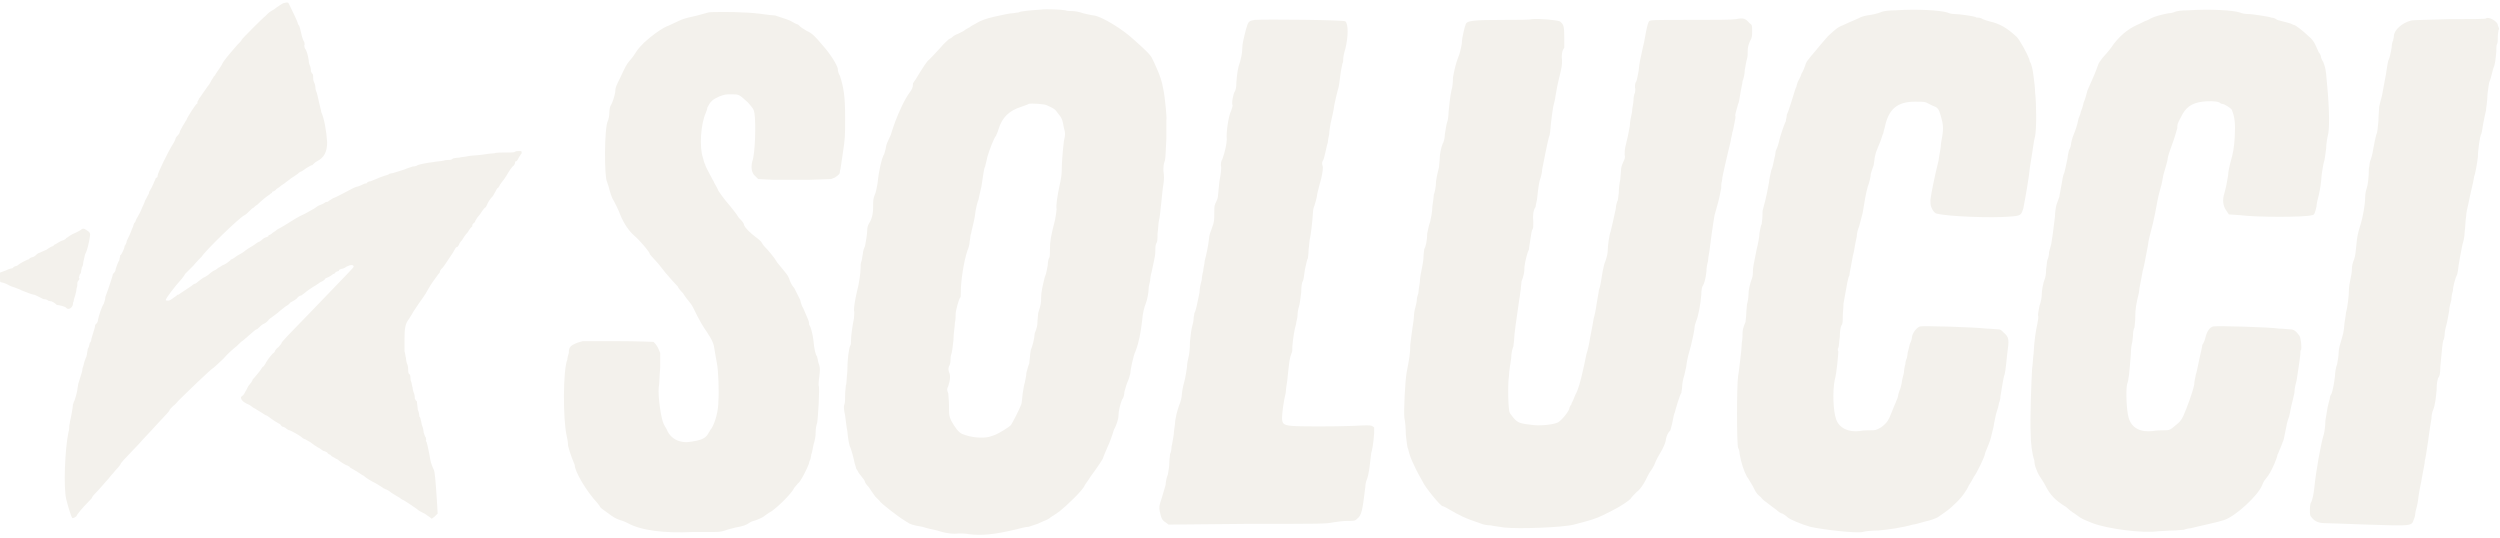
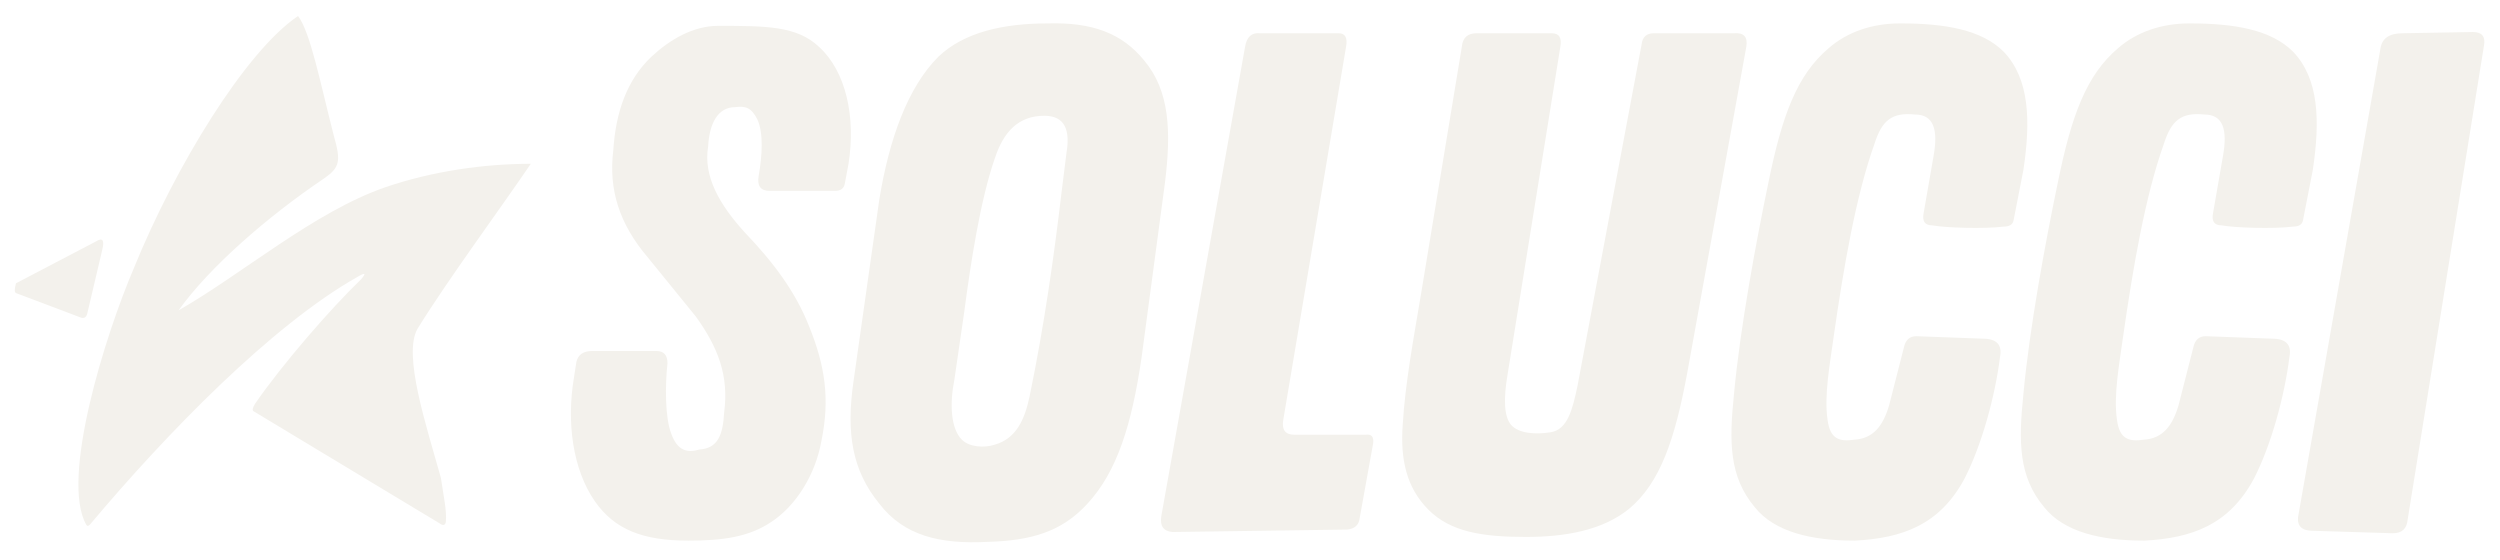
- <svg xmlns="http://www.w3.org/2000/svg" viewBox="0 0 3393 729" role="img" aria-label="Solucci" fill="#F3F1EC">
-   <g transform="translate(0,729) scale(1,-1)">
-     <path d="M386 725 c-2 0 -4 -2 -6 -3 -1 -1 -5 -3 -7 -5 -3 -2 -7 -4 -9 -6 -2 -2 -4 -4 -4 -4 -1 0 -32 -31 -32 -32 0 -1 -3 -4 -6 -7 -13 -15 -19 -22 -21 -27 -1 -2 -4 -6 -6 -9 -1 -2 -3 -4 -3 -5 0 0 -1 -1 -2 -2 0 -1 -2 -3 -3 -5 -1 -2 -3 -6 -5 -8 -2 -3 -5 -7 -7 -10 -2 -3 -4 -6 -5 -7 0 -1 -1 -2 -2 -4 0 -2 0 -3 -1 -3 -1 0 -13 -18 -14 -22 -1 -1 -3 -5 -5 -8 -2 -4 -4 -7 -4 -8 0 -1 -1 -3 -3 -5 -2 -2 -3 -4 -3 -5 0 0 -1 -3 -3 -6 -7 -11 -21 -40 -21 -43 0 -1 0 -2 -1 -3 -1 0 -2 -1 -2 -2 -1 -2 -1 -3 -2 -4 0 -1 -1 -3 -2 -5 -1 -3 -3 -5 -3 -6 -1 -1 -2 -3 -2 -5 -1 -1 -3 -6 -5 -9 -1 -4 -4 -9 -5 -12 -1 -3 -4 -8 -5 -10 -2 -3 -3 -6 -3 -6 0 -1 -1 -2 -2 -3 0 -1 -1 -2 -1 -3 0 -1 -1 -3 -2 -5 -2 -6 -4 -10 -7 -16 0 -3 -2 -5 -2 -6 -1 0 -1 -1 -1 -2 0 -2 -4 -10 -5 -11 -1 0 -1 -1 -1 -2 0 -1 -1 -3 -1 -5 -2 -3 -4 -9 -5 -12 0 -2 -1 -4 -2 -5 -1 -1 -2 -2 -2 -3 0 -1 -3 -10 -6 -19 -1 -3 -3 -8 -4 -11 0 -4 -2 -8 -2 -9 -3 -4 -7 -17 -8 -22 0 -2 -1 -4 -2 -5 -1 -1 -2 -2 -2 -3 0 -2 -1 -5 -2 -8 -1 -3 -2 -7 -3 -10 0 -2 -1 -5 -2 -5 0 -1 -1 -3 -1 -4 0 -1 -1 -3 -2 -5 0 -2 -1 -5 -1 -7 0 -1 -1 -4 -2 -6 -1 -3 -2 -5 -2 -6 0 -1 -1 -4 -2 -7 0 -3 -2 -9 -3 -12 -1 -4 -3 -9 -3 -10 0 -2 -1 -5 -1 -7 -1 -6 -3 -12 -4 -15 -1 -1 -1 -3 -2 -5 0 -3 -3 -20 -4 -23 0 -2 -1 -5 -1 -6 0 -2 0 -6 -1 -8 -5 -24 -7 -76 -3 -92 3 -12 7 -24 8 -25 1 -1 6 2 6 3 0 1 7 10 16 19 3 3 5 5 5 6 0 0 1 2 3 4 8 8 15 17 19 21 2 3 7 8 10 12 4 4 7 8 7 9 0 0 3 4 7 8 4 4 12 13 18 19 5 6 16 17 23 25 13 14 18 19 18 20 0 1 2 3 5 6 3 2 6 6 7 7 8 8 45 44 48 45 1 1 7 6 13 12 6 7 14 14 18 17 3 3 7 7 9 8 14 12 17 15 18 15 1 0 2 1 4 3 1 1 4 4 7 5 2 1 4 3 5 4 0 1 4 4 7 6 3 2 8 6 10 8 3 2 6 5 8 6 2 1 4 3 4 3 0 1 2 2 4 3 2 1 5 3 6 4 1 2 4 4 6 4 1 1 3 2 4 3 2 2 12 9 16 11 1 1 3 2 3 2 0 0 2 2 5 3 2 1 4 3 4 3 0 1 2 2 5 3 2 1 5 3 6 4 2 0 3 2 4 3 1 0 2 1 3 1 0 0 1 0 1 1 0 1 1 1 3 2 1 0 5 1 7 3 6 3 10 3 10 0 -1 -2 -4 -5 -56 -59 -34 -35 -42 -43 -42 -45 0 0 -2 -3 -4 -5 -3 -2 -5 -5 -5 -6 0 0 -1 -2 -3 -3 -2 -2 -6 -7 -9 -12 0 -1 -2 -3 -3 -5 -2 -1 -3 -3 -3 -3 0 -1 -10 -13 -11 -14 -1 0 -1 -1 -1 -1 0 -1 -1 -2 -2 -4 -1 -1 -3 -4 -4 -5 -1 -2 -2 -4 -3 -6 -1 -1 -2 -4 -3 -5 -1 -1 -1 -2 -2 -2 0 0 -1 -1 -2 -2 0 -3 2 -6 8 -9 3 -1 6 -3 7 -4 1 -1 3 -2 5 -3 1 -1 5 -3 8 -5 3 -2 6 -4 7 -4 0 0 2 -1 3 -2 3 -2 5 -4 12 -8 2 -1 4 -2 4 -3 0 0 1 -1 2 -2 1 0 4 -1 6 -3 1 -1 3 -2 4 -2 1 0 12 -6 16 -9 2 -2 4 -3 5 -3 0 0 3 -2 7 -4 4 -3 8 -6 10 -7 2 -1 4 -2 5 -3 1 -1 3 -2 3 -2 1 0 3 -1 5 -2 1 -2 3 -3 4 -3 0 0 1 -1 2 -2 1 -1 4 -2 5 -3 2 -1 4 -2 4 -2 0 -1 11 -8 13 -8 0 0 1 -1 2 -1 0 -1 3 -3 7 -5 4 -2 9 -6 13 -8 3 -3 10 -7 16 -10 5 -3 10 -6 11 -7 1 0 2 -1 2 -1 1 0 3 -1 6 -3 2 -2 6 -4 9 -6 2 -1 5 -3 5 -3 0 0 2 -2 5 -3 5 -3 11 -7 18 -12 2 -2 6 -4 8 -5 3 -1 6 -4 8 -5 l4 -3 4 3 c2 2 4 4 4 4 0 0 0 1 -1 17 -2 31 -3 39 -4 42 -2 4 -4 9 -5 14 -1 7 -4 21 -5 24 -1 1 -1 2 -1 3 1 0 0 1 0 3 -1 1 -2 4 -3 7 0 2 -1 7 -2 9 -1 2 -1 6 -2 8 0 2 -1 3 -1 4 -1 0 -1 1 -1 3 0 1 -1 5 -2 7 0 3 -1 7 -1 9 0 1 0 3 -1 3 -1 0 -1 2 -2 3 0 1 0 4 -1 7 -1 2 -2 6 -2 8 -1 2 -1 6 -2 8 -1 2 -1 5 -1 7 0 1 -1 3 -1 3 -1 0 -2 2 -2 5 0 2 0 5 -1 8 -1 2 -2 6 -2 9 -1 3 -1 7 -2 9 0 2 0 9 0 17 0 14 1 21 6 27 1 2 4 6 6 10 4 6 12 18 13 19 1 1 6 9 8 13 2 4 10 15 13 19 1 1 2 2 2 3 0 1 1 3 2 4 2 1 7 9 15 21 1 1 2 4 3 5 1 2 2 4 4 4 1 1 2 3 2 3 0 1 2 4 4 6 1 2 5 8 8 11 2 4 5 7 5 7 1 0 1 1 1 2 0 1 1 3 2 3 1 1 2 2 2 3 0 0 1 2 3 5 2 2 5 6 6 8 2 3 4 5 4 5 1 0 2 2 3 4 1 3 4 8 8 12 3 5 5 9 5 9 0 0 1 2 2 2 1 1 2 3 2 3 0 1 2 3 4 6 2 2 4 6 5 7 4 7 8 13 10 14 1 1 2 3 2 4 0 1 0 2 1 2 1 0 2 1 3 3 1 2 2 4 3 5 0 0 1 2 2 3 0 3 0 3 -3 3 -3 0 -5 0 -6 -1 -1 -1 -5 -1 -13 -1 -6 0 -13 0 -15 -1 -3 0 -10 -1 -17 -2 -7 -1 -15 -1 -19 -2 -4 -1 -9 -1 -12 -2 -4 0 -7 -1 -8 -1 -1 -1 -3 -2 -4 -2 -2 0 -6 0 -9 -1 -4 -1 -10 -1 -14 -2 -9 -1 -18 -3 -21 -4 -1 -1 -4 -2 -7 -2 -2 -1 -7 -2 -11 -4 -7 -2 -12 -4 -16 -5 -2 0 -4 -1 -5 -1 0 -1 -2 -1 -4 -2 -1 0 -6 -2 -9 -3 -4 -2 -10 -4 -12 -5 -3 0 -5 -2 -5 -2 0 -1 -1 -1 -2 -1 -1 0 -3 -1 -5 -2 -2 -1 -5 -2 -5 -2 -1 0 -4 -1 -6 -2 -8 -4 -24 -13 -28 -14 -2 -1 -4 -3 -5 -3 -1 -1 -2 -2 -3 -2 -1 0 -2 0 -3 -1 0 0 -3 -2 -6 -3 -3 -1 -6 -3 -7 -4 -1 -1 -7 -4 -14 -8 -11 -5 -15 -8 -28 -16 -3 -2 -7 -4 -9 -5 -1 -1 -4 -3 -7 -5 -2 -2 -4 -3 -5 -3 0 0 -1 -1 -1 -2 -1 0 -2 -1 -3 -1 0 0 -3 -1 -5 -3 -2 -2 -4 -3 -4 -3 -1 0 -4 -2 -8 -5 -5 -3 -10 -6 -11 -7 -2 -2 -7 -5 -11 -7 -4 -3 -7 -5 -8 -5 0 0 -1 0 -1 -1 -6 -5 -8 -6 -11 -7 -2 -1 -4 -3 -5 -3 -1 -1 -3 -2 -4 -3 -2 -1 -4 -2 -4 -2 -1 -1 -3 -2 -4 -3 -2 -2 -5 -4 -7 -5 -3 -1 -6 -4 -9 -6 -2 -2 -4 -3 -4 -3 -1 0 -3 -1 -5 -3 -15 -10 -18 -12 -18 -12 -1 0 -2 0 -2 -1 -7 -5 -8 -6 -11 -7 -3 0 -4 0 -4 1 0 2 12 18 22 29 2 3 4 5 4 6 0 0 5 5 11 11 5 6 11 12 12 13 4 7 51 53 58 56 2 1 5 4 7 6 2 2 4 4 5 4 1 1 3 3 5 4 6 6 15 13 17 14 1 1 2 2 3 2 0 1 1 2 1 2 1 0 3 1 4 2 1 2 4 3 5 4 1 1 5 4 7 5 2 2 7 5 9 7 2 1 6 4 9 6 2 2 4 3 4 3 1 0 4 2 8 5 3 2 7 4 8 4 0 0 1 1 1 1 1 1 3 3 5 4 10 5 14 13 14 26 -1 16 -4 32 -8 41 0 2 -2 8 -3 13 -1 4 -2 10 -3 13 -1 2 -2 5 -2 8 0 2 -1 5 -2 7 -1 2 -1 5 -1 7 0 1 0 3 -1 4 -1 0 -1 2 -2 3 0 1 0 4 -1 7 -1 2 -2 5 -2 8 -1 7 -3 14 -5 16 -1 2 -1 4 -1 5 1 0 0 2 0 4 -1 1 -3 6 -4 11 -1 4 -2 9 -3 11 -1 1 -2 3 -2 4 0 1 -6 14 -12 26 -1 2 -2 2 -6 1z" />
-     <path d="M1413 716 c-14 -1 -28 -2 -31 -4 -3 0 -6 -1 -8 -1 -3 0 -13 -2 -26 -5 -9 -2 -17 -5 -22 -8 -3 -2 -8 -4 -10 -6 -2 -1 -6 -3 -8 -5 -2 -1 -6 -3 -8 -4 -3 -1 -6 -3 -6 -3 -1 -1 -3 -3 -6 -4 -2 -2 -7 -6 -11 -11 -9 -10 -13 -14 -16 -17 -3 -2 -8 -10 -16 -23 -2 -4 -5 -7 -5 -8 -1 0 -1 -2 -1 -3 0 -3 -1 -6 -4 -10 -7 -9 -15 -27 -20 -40 -2 -6 -5 -14 -6 -18 -5 -11 -6 -12 -7 -19 -1 -4 -2 -8 -3 -9 -2 -4 -6 -18 -8 -38 -1 -5 -2 -12 -4 -16 -2 -5 -2 -8 -2 -16 0 -10 -2 -17 -6 -23 -1 -2 -2 -5 -2 -8 0 -6 -2 -17 -3 -22 -1 -2 -3 -7 -3 -11 -1 -4 -1 -8 -2 -10 -1 -2 -1 -6 -1 -9 0 -6 -2 -21 -5 -32 -3 -13 -4 -21 -4 -25 1 -3 0 -7 0 -11 -2 -10 -4 -23 -4 -30 0 -3 0 -6 -1 -7 -2 -4 -4 -19 -4 -35 -1 -9 -1 -18 -2 -19 0 -2 -1 -8 -1 -13 0 -5 0 -11 -1 -13 -1 -2 -1 -6 1 -15 1 -7 2 -17 3 -21 1 -12 3 -21 4 -22 1 -2 5 -16 6 -22 1 -3 2 -6 2 -7 1 -1 2 -3 3 -5 1 -2 4 -5 6 -8 2 -2 3 -5 3 -5 0 -1 2 -4 5 -7 2 -3 4 -6 4 -6 0 0 2 -3 5 -7 3 -3 6 -6 6 -6 0 -2 26 -22 33 -26 2 -1 4 -3 5 -3 2 -2 7 -4 20 -6 6 -2 15 -4 20 -5 12 -4 22 -5 29 -4 3 0 10 0 14 -1 17 -2 33 -1 66 7 4 1 11 3 15 3 3 1 9 3 12 4 2 1 7 3 9 4 3 1 7 3 9 5 3 2 8 5 12 8 9 7 32 29 34 35 1 2 5 7 8 12 11 15 16 23 17 25 0 1 3 8 6 15 3 6 6 15 7 18 1 3 2 7 3 8 2 4 5 12 5 17 0 5 2 15 5 22 2 2 3 7 3 10 1 3 2 8 4 13 2 4 3 8 4 12 0 4 4 24 7 30 5 13 7 25 9 41 1 12 3 19 5 24 2 5 4 15 4 21 0 2 1 6 2 10 0 3 1 9 2 12 1 4 2 10 3 14 1 5 2 9 2 14 0 5 0 7 1 10 2 3 2 6 2 14 1 6 1 14 2 18 1 3 2 14 3 23 1 9 2 21 3 26 1 6 1 12 0 18 0 6 0 9 2 14 1 5 1 12 2 30 0 13 0 24 0 25 1 1 -2 32 -4 41 -2 12 -5 20 -9 29 -2 5 -5 11 -6 13 -2 5 -8 11 -25 26 -16 15 -43 31 -54 33 -3 0 -10 2 -15 3 -5 2 -12 3 -15 3 -3 0 -7 0 -9 1 -5 1 -26 2 -33 1z m8 -130 c9 -4 11 -5 15 -11 5 -6 6 -8 8 -20 2 -6 2 -9 0 -17 -2 -16 -3 -32 -3 -40 0 -6 -1 -12 -3 -21 -3 -14 -5 -27 -4 -32 0 -2 -1 -8 -2 -14 -6 -23 -7 -30 -7 -40 0 -7 0 -10 -1 -12 -1 -1 -2 -6 -2 -10 -1 -5 -2 -12 -4 -16 -3 -12 -5 -21 -5 -28 0 -6 0 -9 -4 -21 0 -3 -1 -9 -1 -13 0 -4 -1 -7 -2 -10 -1 -2 -2 -5 -2 -7 0 -4 -3 -16 -5 -20 0 -1 -1 -5 -1 -8 0 -2 -1 -7 -1 -10 -1 -2 -3 -9 -4 -13 0 -5 -2 -11 -2 -13 -1 -2 -2 -9 -3 -15 -1 -7 -1 -13 -2 -15 -3 -8 -12 -25 -14 -28 -3 -3 -16 -11 -21 -13 -2 -1 -6 -2 -9 -3 -9 -2 -24 -1 -36 4 -5 2 -10 9 -15 18 -3 7 -3 7 -3 20 0 8 -1 14 -1 17 -2 5 -2 6 0 10 3 9 3 15 1 19 -1 4 -1 4 0 8 1 1 2 5 2 7 0 3 0 6 1 9 1 2 2 10 3 19 0 9 2 19 2 24 1 4 1 9 1 12 0 4 4 19 6 22 1 0 1 3 1 7 0 16 4 42 9 57 1 2 3 8 3 12 1 5 1 10 2 11 0 2 3 12 5 23 1 11 4 21 5 23 0 1 2 9 4 18 3 18 3 23 5 27 0 1 2 7 3 13 3 10 9 26 12 29 0 1 2 4 3 8 5 17 15 26 31 31 5 2 9 3 10 4 3 1 22 0 25 -2z" />
-     <path d="M2573 715 c-10 0 -16 -1 -19 -2 -2 -1 -8 -3 -14 -4 -7 -1 -13 -2 -18 -5 -4 -2 -12 -5 -18 -8 -10 -4 -11 -5 -23 -16 -6 -7 -14 -16 -17 -20 -4 -5 -8 -9 -9 -11 -2 -2 -4 -5 -5 -9 -1 -3 -3 -8 -5 -11 -1 -4 -4 -9 -5 -11 -1 -3 -2 -6 -2 -7 -1 -1 -2 -5 -7 -21 -2 -7 -5 -15 -6 -17 0 -3 -1 -6 -1 -6 0 -1 0 -3 -1 -4 -1 -2 -7 -18 -9 -28 -1 -4 -3 -9 -4 -11 0 -2 -1 -7 -2 -11 -1 -4 -2 -11 -4 -15 -1 -5 -3 -13 -3 -16 -1 -6 -4 -22 -8 -36 -1 -2 -1 -7 -1 -10 0 -4 -1 -9 -1 -11 -1 -1 -2 -7 -3 -12 0 -5 -2 -15 -4 -23 -4 -21 -5 -23 -5 -31 0 -4 -1 -8 -2 -10 -2 -6 -4 -13 -4 -21 0 -3 -1 -9 -2 -12 0 -3 -1 -9 -1 -13 0 -4 -1 -9 -1 -11 -3 -7 -4 -11 -4 -15 0 -3 0 -8 -1 -13 0 -4 -1 -14 -2 -22 -1 -8 -2 -18 -3 -23 -2 -13 -2 -93 0 -98 1 -1 2 -5 2 -8 2 -12 6 -24 10 -31 3 -4 6 -10 8 -13 2 -4 4 -8 5 -9 1 -2 4 -4 6 -6 1 -2 6 -6 9 -8 4 -3 9 -7 12 -9 2 -2 6 -5 8 -5 2 -1 5 -3 7 -5 3 -3 20 -10 31 -13 18 -4 62 -9 71 -7 3 1 12 2 21 2 13 1 33 4 47 8 2 0 9 2 16 4 9 2 14 4 18 6 13 9 16 11 23 18 9 8 16 18 19 25 2 3 5 8 7 12 4 5 15 28 15 31 0 1 1 3 5 13 1 2 3 8 4 13 1 5 3 11 3 13 0 2 2 9 3 15 2 6 4 13 4 15 1 2 2 6 2 9 2 12 4 25 5 28 1 2 2 7 4 28 3 22 3 24 -5 31 -3 3 -4 4 -7 4 -3 0 -10 1 -16 1 -15 2 -85 4 -90 3 -4 -1 -10 -8 -11 -14 0 -2 -1 -6 -3 -10 -1 -4 -2 -9 -3 -12 0 -3 -1 -6 -1 -7 -1 -2 -2 -5 -2 -8 -1 -3 -2 -9 -2 -12 -1 -4 -3 -11 -3 -14 -1 -4 -2 -9 -3 -10 0 -1 -2 -5 -2 -8 -1 -4 -3 -7 -3 -8 -1 -2 -3 -7 -5 -12 -5 -13 -7 -16 -15 -22 -7 -4 -8 -4 -14 -4 -4 0 -10 0 -15 -1 -15 -2 -28 4 -32 16 -4 11 -5 37 -2 53 3 10 5 37 5 39 -1 1 -1 4 0 5 1 2 1 9 2 15 0 7 1 13 2 15 2 2 2 6 2 12 0 5 1 13 1 18 5 28 6 35 8 38 0 2 1 7 2 12 1 4 2 13 4 20 1 7 3 16 4 21 0 5 2 11 3 13 1 3 3 12 5 19 3 18 4 25 7 36 2 5 4 13 4 17 1 4 3 9 4 12 0 2 1 6 1 7 0 2 1 6 2 10 1 3 4 10 6 15 2 5 3 10 4 11 0 1 1 5 2 8 5 25 17 35 41 35 8 0 12 0 15 -1 2 -1 6 -3 8 -4 8 -3 9 -4 12 -14 3 -11 4 -16 2 -28 -1 -5 -2 -11 -2 -14 0 -2 -2 -11 -3 -19 -6 -24 -10 -45 -11 -53 0 -8 0 -8 3 -14 2 -3 4 -5 6 -5 16 -4 74 -6 98 -4 16 1 16 2 19 11 3 15 8 44 9 56 5 30 5 35 7 42 2 9 2 44 0 60 0 5 -1 14 -2 21 -1 9 -3 18 -5 20 0 1 -1 3 -1 4 -3 8 -13 26 -17 30 -13 12 -23 18 -37 21 -3 1 -7 2 -9 3 -1 1 -4 2 -5 2 -2 0 -4 0 -5 1 -2 1 -22 4 -29 4 -3 0 -7 1 -9 2 -9 3 -41 5 -70 3z" />
-     <path d="M2970 715 c-9 0 -16 -1 -18 -2 -2 -1 -6 -2 -9 -2 -10 -2 -18 -4 -24 -7 -3 -2 -6 -3 -6 -3 -1 0 -6 -3 -13 -6 -13 -6 -25 -16 -35 -31 -3 -4 -8 -10 -11 -13 -3 -4 -6 -8 -6 -9 -1 -3 -6 -16 -8 -20 -3 -7 -4 -9 -7 -16 -1 -4 -3 -12 -5 -16 -1 -5 -3 -11 -4 -13 0 -2 -2 -6 -3 -9 -2 -10 -5 -18 -6 -20 -1 -2 -3 -8 -4 -13 0 -2 -1 -7 -3 -10 -1 -4 -2 -9 -2 -11 -2 -9 -4 -20 -5 -21 -1 -2 -2 -8 -3 -14 -1 -7 -3 -15 -3 -17 -1 -3 -3 -8 -4 -11 -1 -4 -2 -11 -2 -16 -2 -17 -4 -32 -5 -37 -1 -3 -2 -8 -3 -11 0 -4 -1 -8 -2 -10 -1 -2 -1 -8 -2 -13 0 -7 -1 -12 -2 -14 -2 -5 -4 -15 -4 -22 0 -2 -1 -9 -3 -14 -1 -6 -2 -10 -2 -13 1 -2 0 -7 -1 -12 -2 -9 -4 -21 -5 -40 -1 -6 -1 -15 -2 -20 -1 -14 -3 -71 -2 -87 0 -15 2 -29 5 -38 0 -3 1 -8 2 -10 1 -3 3 -8 5 -11 2 -3 6 -9 8 -13 6 -12 13 -20 28 -29 2 -2 8 -7 13 -10 9 -7 11 -7 23 -12 21 -8 69 -14 89 -11 5 0 14 1 20 1 5 0 12 1 15 1 2 1 7 2 9 2 7 2 36 8 45 11 16 5 46 33 52 47 1 3 3 7 5 9 5 6 8 12 12 21 2 5 4 10 4 12 1 1 2 5 4 9 1 3 3 7 3 8 1 1 2 5 5 21 1 6 3 12 4 14 0 2 1 4 1 5 0 1 1 5 2 10 1 4 3 12 4 17 0 6 2 13 3 17 1 7 4 25 5 35 0 3 0 6 1 6 1 3 0 15 -2 19 -5 7 -8 9 -13 9 -2 0 -9 1 -15 1 -11 2 -83 4 -89 3 -5 -1 -9 -7 -11 -16 -1 -4 -3 -8 -4 -9 0 -2 -2 -10 -4 -19 -2 -10 -4 -20 -5 -22 0 -2 -2 -8 -2 -13 -2 -10 -10 -32 -15 -43 -3 -6 -5 -8 -10 -12 -8 -7 -9 -7 -16 -7 -4 0 -10 0 -15 -1 -17 -2 -29 4 -33 18 -3 10 -4 38 -2 46 2 5 3 14 5 41 0 6 1 13 2 16 0 2 1 7 1 11 0 3 1 7 2 9 0 3 1 7 1 14 0 10 1 17 5 33 0 2 1 8 2 13 1 4 2 11 3 16 2 7 3 13 7 34 1 9 3 15 7 31 1 4 2 10 3 14 2 11 4 22 6 29 2 7 3 10 5 22 1 4 3 10 4 14 1 4 2 7 2 9 0 2 4 14 6 19 2 5 6 18 7 22 0 5 0 6 5 15 6 13 14 19 29 21 7 1 19 1 23 -1 1 -1 3 -2 4 -2 3 0 12 -6 13 -8 4 -10 5 -18 4 -37 -1 -15 -2 -21 -6 -35 -1 -4 -3 -12 -3 -17 -2 -12 -3 -17 -5 -24 -3 -9 -2 -17 2 -23 l4 -6 15 -1 c22 -3 89 -3 98 0 3 0 4 3 6 12 0 4 2 11 3 15 2 9 3 15 4 28 1 6 2 14 3 17 1 2 2 11 3 18 0 7 2 17 3 21 2 13 1 42 -3 81 -1 8 -2 11 -4 16 -2 3 -3 6 -3 7 0 1 -1 4 -3 6 -1 2 -3 7 -5 11 -2 4 -5 8 -9 11 -7 7 -18 15 -19 15 -1 0 -3 1 -5 2 -3 1 -7 2 -11 3 -4 1 -8 2 -9 3 -1 1 -4 2 -6 2 -2 1 -9 2 -15 3 -6 1 -14 2 -18 2 -3 0 -8 1 -10 2 -8 3 -40 5 -70 3z" />
-     <path d="M961 712 c-1 0 -13 -4 -23 -6 -5 -1 -12 -3 -16 -5 -4 -2 -11 -5 -15 -7 -6 -2 -15 -8 -25 -16 -2 -2 -6 -5 -8 -7 -3 -3 -8 -8 -11 -13 -3 -5 -7 -10 -9 -12 -4 -5 -5 -7 -12 -22 -6 -12 -7 -14 -7 -20 -1 -6 -4 -15 -6 -18 -1 -1 -2 -6 -2 -10 0 -4 -1 -9 -2 -11 -5 -9 -5 -78 -1 -83 0 -1 2 -5 3 -10 1 -4 3 -10 4 -12 3 -5 9 -17 11 -23 5 -12 12 -22 19 -28 7 -6 21 -22 21 -25 0 0 3 -4 7 -8 4 -4 10 -12 14 -17 6 -7 13 -15 17 -19 0 -1 3 -5 7 -9 3 -5 7 -10 8 -11 1 -1 4 -5 6 -9 8 -17 15 -28 18 -32 8 -12 10 -17 11 -26 1 -5 2 -13 3 -17 2 -10 3 -39 2 -51 0 -14 -4 -28 -9 -37 -2 -2 -3 -5 -4 -6 -3 -6 -7 -9 -16 -11 -10 -2 -15 -3 -23 -1 -8 2 -15 8 -18 16 -1 2 -3 5 -4 7 -4 8 -8 37 -7 50 1 4 1 16 2 27 l0 20 -3 7 c-2 4 -5 7 -6 8 -1 0 -22 1 -49 1 l-47 0 -7 -2 c-10 -4 -12 -6 -12 -14 -1 -3 -2 -7 -2 -9 -6 -14 -6 -81 -1 -103 1 -4 2 -10 2 -14 1 -4 3 -11 5 -16 2 -5 4 -10 4 -10 0 -9 16 -36 31 -52 1 -1 2 -3 3 -4 0 -1 2 -3 5 -5 3 -2 8 -6 11 -8 4 -3 9 -5 12 -6 4 -1 8 -3 10 -4 18 -10 50 -14 89 -12 11 0 24 0 28 0 5 0 9 0 15 2 5 2 11 3 14 4 11 2 14 3 20 7 1 1 5 2 8 3 3 1 7 3 9 4 3 2 8 6 12 8 10 7 28 25 31 32 2 2 4 5 5 6 3 1 13 21 15 27 0 2 1 4 2 6 0 1 1 4 1 6 1 2 2 8 3 13 2 7 3 11 3 17 0 6 1 10 2 13 1 4 4 49 2 51 0 1 0 6 1 12 1 9 1 11 0 15 -1 3 -2 6 -2 7 0 2 -1 3 -1 5 -2 2 -4 10 -5 22 -1 9 -4 19 -5 20 -1 1 -1 2 -1 4 0 2 -2 6 -8 20 -1 1 -3 6 -4 11 -3 6 -6 12 -8 16 -3 3 -6 9 -7 13 -2 5 -5 8 -9 13 -3 4 -7 8 -8 10 -2 4 -11 15 -16 20 -2 2 -4 5 -5 7 -1 1 -4 4 -7 6 -8 6 -14 12 -16 16 0 2 -2 5 -4 7 -1 1 -4 4 -5 6 -1 2 -5 7 -9 12 -12 14 -14 18 -17 22 -1 3 -3 6 -4 8 -1 2 -2 3 -2 4 0 0 -3 5 -6 11 -3 6 -6 11 -6 13 -1 1 -2 5 -3 9 -5 14 -3 46 4 61 0 1 2 4 2 7 4 8 7 11 16 15 8 3 9 3 17 3 10 0 10 0 22 -11 7 -8 8 -9 9 -15 2 -13 1 -55 -3 -65 -2 -8 -1 -16 4 -20 l4 -4 20 -1 c12 0 34 0 50 0 l29 1 5 2 c6 4 7 5 7 9 1 2 2 13 4 25 3 20 3 21 3 48 0 29 -2 40 -7 56 -2 3 -3 7 -3 10 -1 5 -10 20 -21 32 -10 12 -14 16 -21 19 -3 2 -7 4 -9 6 -2 2 -3 3 -4 3 0 0 -3 1 -6 3 -5 3 -9 4 -24 9 -3 0 -11 1 -18 2 -8 1 -18 2 -24 2 -12 1 -48 1 -49 0z" />
-     <path d="M2079 703 c-3 -1 -19 -1 -36 -1 -46 0 -53 -1 -54 -7 -1 -2 -2 -7 -3 -11 -1 -4 -2 -10 -2 -14 -1 -6 -3 -15 -5 -19 -3 -8 -5 -16 -7 -27 0 -7 -1 -15 -2 -17 -2 -9 -3 -21 -4 -30 0 -5 -1 -12 -2 -14 -1 -3 -2 -10 -3 -16 0 -6 -2 -12 -3 -13 -2 -5 -4 -14 -4 -20 0 -4 -1 -9 -1 -12 -1 -4 -3 -12 -4 -19 0 -8 -2 -16 -3 -18 0 -2 -1 -10 -2 -16 0 -8 -2 -16 -3 -21 -2 -5 -3 -12 -4 -16 0 -9 -2 -18 -4 -21 0 -2 -1 -6 -1 -10 0 -4 -1 -11 -2 -15 -1 -5 -3 -14 -3 -20 -1 -6 -2 -13 -2 -15 -1 -3 -2 -6 -2 -8 0 -3 -1 -7 -2 -11 -1 -3 -2 -9 -2 -12 0 -3 -1 -10 -2 -16 -1 -6 -2 -16 -3 -23 0 -12 -1 -17 -5 -38 -2 -12 -4 -52 -3 -61 1 -4 2 -15 2 -23 1 -9 2 -18 3 -19 2 -9 5 -16 8 -22 3 -7 8 -16 12 -23 3 -7 24 -33 27 -33 1 0 5 -2 10 -5 12 -7 19 -11 43 -19 2 -1 8 -2 12 -2 4 -1 13 -2 19 -3 20 -2 78 0 94 4 23 6 30 8 40 13 2 1 8 4 12 6 12 6 22 13 25 16 1 2 5 6 8 9 4 3 7 7 10 12 2 3 5 10 8 15 3 4 6 9 7 12 2 5 4 9 10 19 3 6 5 11 5 14 1 5 3 9 6 12 0 1 2 6 3 12 1 5 2 11 3 12 0 1 2 7 4 14 2 6 4 12 5 13 0 2 1 5 1 8 0 3 1 10 3 16 1 5 3 12 3 15 1 7 3 15 6 25 2 8 5 22 5 26 0 1 1 4 2 7 3 7 6 23 7 36 0 6 1 11 2 12 2 3 4 10 5 20 0 4 1 10 2 13 0 2 1 9 2 14 1 9 5 38 7 49 1 3 3 11 5 18 2 7 3 15 4 18 0 3 0 8 1 10 0 2 1 8 2 12 1 4 3 14 5 22 2 8 4 17 5 21 0 3 2 8 2 11 1 2 2 8 3 13 1 5 2 9 1 10 0 2 2 9 4 16 1 1 2 8 3 14 1 7 3 14 3 17 1 2 3 9 3 15 1 5 2 12 3 15 1 3 1 8 1 11 0 5 1 8 3 13 3 5 3 7 3 14 0 8 0 8 -4 11 -5 6 -8 7 -18 5 -6 -1 -29 -1 -63 -1 -51 0 -53 0 -55 -2 -1 -2 -2 -4 -4 -14 -1 -4 -2 -13 -4 -20 -4 -18 -5 -22 -6 -33 -1 -5 -2 -11 -3 -14 -2 -3 -2 -5 -2 -9 1 -2 0 -5 0 -7 -1 -1 -2 -6 -2 -10 0 -4 -2 -11 -2 -16 -1 -5 -3 -13 -3 -19 -2 -11 -3 -16 -6 -28 -1 -4 -1 -8 -1 -11 1 -4 0 -6 -2 -10 -2 -5 -3 -7 -3 -12 0 -3 -1 -9 -1 -12 -1 -4 -2 -12 -2 -18 -1 -6 -1 -11 -2 -11 0 -1 -2 -5 -2 -10 -2 -10 -6 -27 -7 -31 -2 -5 -4 -20 -4 -26 0 -4 -1 -8 -3 -14 -2 -4 -3 -11 -4 -15 -2 -12 -3 -20 -5 -25 0 -2 -2 -11 -3 -18 -1 -8 -3 -17 -4 -20 -1 -7 -2 -11 -5 -27 -1 -7 -3 -16 -5 -22 -1 -6 -3 -14 -4 -19 -4 -18 -7 -29 -11 -36 -2 -5 -4 -10 -5 -11 0 -2 -1 -3 -2 -4 0 -1 -1 -2 -1 -3 0 -3 -9 -15 -15 -19 -5 -3 -22 -5 -33 -4 -19 2 -22 3 -28 10 -2 3 -5 6 -5 7 -2 3 -3 38 -1 50 0 6 2 16 3 24 0 7 2 14 3 16 0 2 1 7 1 10 0 5 3 27 7 54 1 4 1 9 2 13 0 4 1 8 1 11 3 8 4 12 4 20 1 8 4 20 6 23 0 1 1 7 2 14 1 7 2 13 3 14 1 1 1 4 1 10 -1 8 0 16 3 20 0 1 1 5 2 10 2 19 3 25 5 30 1 3 2 8 2 11 3 15 7 36 9 43 2 5 2 10 3 20 1 8 2 17 3 22 1 5 3 11 3 14 2 12 3 17 5 25 4 16 4 18 4 24 -1 6 0 14 3 17 0 1 0 7 0 15 0 15 -1 17 -6 21 -5 2 -29 4 -38 3z" />
-     <path d="M3374 704 c0 -1 -23 -1 -50 -1 -27 -1 -51 -1 -52 -2 -12 -3 -23 -13 -23 -21 0 -2 -1 -4 -1 -6 -1 -1 -2 -6 -2 -9 -1 -7 -3 -15 -4 -17 -1 -1 -2 -8 -4 -21 -1 -4 -2 -12 -3 -16 -1 -5 -2 -12 -3 -15 -1 -3 -2 -8 -3 -12 0 -4 -1 -12 -1 -19 -1 -9 -1 -15 -3 -19 -1 -4 -3 -13 -4 -19 -1 -7 -3 -14 -4 -16 -1 -2 -1 -7 -2 -11 0 -10 -1 -21 -3 -27 -1 -2 -2 -8 -2 -12 0 -9 -3 -26 -6 -36 -4 -12 -5 -18 -6 -29 -1 -9 -1 -13 -3 -19 -2 -5 -3 -9 -3 -13 0 -4 -1 -10 -2 -14 -1 -4 -2 -11 -2 -14 0 -8 -2 -25 -4 -31 0 -2 -1 -8 -2 -14 -1 -14 -2 -15 -5 -26 -2 -6 -3 -11 -3 -15 0 -3 -1 -10 -2 -15 -2 -5 -3 -13 -3 -17 -1 -8 -3 -20 -5 -24 -1 -1 -2 -4 -2 -6 -1 -3 -2 -8 -3 -12 -1 -5 -2 -13 -3 -18 0 -6 -1 -14 -2 -18 -4 -12 -11 -52 -13 -73 -1 -10 -3 -17 -4 -19 -1 -1 -2 -5 -2 -10 0 -8 0 -9 3 -12 4 -5 10 -7 17 -7 4 0 30 -1 58 -2 61 -2 60 -2 63 7 1 2 2 6 2 8 0 1 1 6 2 9 1 4 2 9 2 11 0 1 1 7 2 13 1 5 3 14 4 21 1 6 3 14 3 18 1 3 2 11 3 17 1 5 2 14 3 21 1 6 2 14 3 19 0 4 1 9 2 11 3 7 4 17 5 28 0 9 1 12 2 16 2 2 3 6 3 15 2 22 3 33 4 36 1 1 2 6 2 10 0 3 2 10 3 14 1 4 2 11 3 16 0 5 2 11 3 15 0 4 1 9 2 12 0 5 3 17 6 23 0 1 1 4 1 5 0 4 5 31 6 35 1 3 3 10 3 17 1 6 1 16 2 21 0 5 2 13 3 17 1 5 3 15 5 23 2 8 3 15 3 15 1 1 4 17 5 26 0 10 3 28 4 30 1 1 2 7 3 14 1 6 3 15 4 19 0 3 2 13 2 22 1 8 2 16 3 18 1 2 2 6 3 10 1 4 2 8 3 10 1 3 2 8 3 20 0 4 0 9 1 10 1 2 1 6 1 10 0 4 1 8 1 9 1 2 1 3 0 4 0 1 -1 2 -1 3 0 5 -13 12 -16 9z" />
-     <path d="M1703 702 c-7 -1 -9 -2 -11 -10 -1 -2 -2 -8 -3 -11 -1 -4 -3 -12 -3 -18 0 -7 -2 -14 -3 -18 -3 -8 -4 -15 -5 -28 0 -7 -1 -10 -2 -12 -2 -2 -5 -17 -3 -19 0 -1 -1 -4 -2 -7 -4 -8 -7 -31 -6 -39 0 -5 -2 -16 -6 -27 -2 -3 -2 -6 -2 -9 1 -2 0 -11 -2 -21 -1 -9 -2 -19 -2 -20 0 -2 -1 -5 -2 -7 -1 -2 -2 -4 -2 -5 -1 -1 -1 -6 -1 -12 0 -9 0 -11 -3 -19 -2 -5 -4 -11 -4 -14 -1 -10 -4 -24 -6 -31 0 -4 -2 -10 -2 -14 -1 -3 -2 -9 -2 -12 -1 -3 -3 -11 -3 -17 -3 -15 -5 -25 -7 -28 0 -2 -1 -5 -1 -7 0 -3 -1 -8 -2 -11 -1 -4 -2 -10 -3 -21 0 -9 -1 -18 -2 -21 -1 -4 -2 -9 -2 -13 -2 -14 -3 -18 -5 -25 -1 -5 -2 -10 -2 -12 0 -3 -1 -9 -4 -16 -3 -9 -4 -14 -5 -20 0 -5 -2 -14 -2 -19 -1 -5 -2 -13 -3 -16 0 -4 -1 -9 -2 -10 0 -3 -1 -7 -1 -12 0 -5 -1 -11 -2 -16 -2 -5 -3 -11 -3 -14 -1 -3 -3 -11 -5 -17 -4 -12 -4 -13 -3 -19 2 -9 3 -12 8 -15 l4 -3 106 1 c103 0 107 0 117 2 6 1 14 2 20 2 9 0 10 0 13 3 6 5 7 10 11 43 0 3 1 8 2 10 1 2 3 10 4 19 1 8 2 16 2 17 1 3 3 12 4 27 l0 8 -3 2 c-4 1 -6 1 -25 0 -27 -1 -73 -1 -84 0 -11 1 -13 3 -13 11 0 6 2 22 5 34 0 3 1 10 2 16 3 28 3 30 6 38 1 1 1 5 1 9 1 12 3 24 5 30 0 3 2 8 2 12 0 4 1 9 2 12 1 3 2 11 3 19 0 7 1 14 2 15 1 1 2 8 3 16 2 8 3 15 4 15 0 1 1 6 1 12 1 6 1 13 2 16 1 4 3 20 4 35 0 3 1 7 2 9 0 1 3 8 4 17 2 8 4 16 5 19 2 9 3 15 2 18 -1 3 -1 5 1 8 1 2 2 7 3 11 1 4 2 10 3 12 0 2 1 8 2 12 0 3 1 10 2 15 1 5 4 16 5 25 2 9 4 18 5 21 1 2 2 10 3 18 1 9 3 16 3 17 1 1 1 4 1 6 0 2 1 8 3 14 4 17 4 33 0 37 -1 2 -108 3 -123 2z" />
-     <path d="M111 418 c-1 -1 -4 -3 -13 -7 -4 -2 -7 -5 -8 -5 0 -1 -3 -3 -7 -4 -4 -2 -8 -5 -9 -5 -1 -1 -2 -2 -2 -2 -1 0 -5 -2 -9 -5 -5 -2 -9 -4 -9 -4 -1 0 -3 -1 -5 -3 -2 -2 -4 -3 -5 -3 -1 0 -2 -1 -3 -1 -1 -1 -2 -2 -2 -2 -2 0 -13 -6 -15 -8 0 0 -1 -1 -2 -1 -1 0 -2 -1 -3 -1 -1 -1 -2 -2 -2 -2 -1 0 -5 -1 -9 -3 l-8 -3 0 -7 c0 -4 0 -6 1 -6 1 0 5 -1 9 -3 3 -2 9 -4 12 -5 2 -1 6 -2 7 -3 5 -2 15 -6 17 -6 1 0 3 -1 5 -2 2 -1 6 -3 8 -4 3 0 6 -1 6 -2 1 0 3 -1 5 -1 2 -1 4 -2 5 -3 1 -1 2 -2 3 -2 2 0 11 -2 12 -4 3 -3 8 0 9 5 0 1 0 3 1 4 0 2 1 5 2 8 1 3 2 8 2 10 1 2 1 5 1 7 0 1 1 3 2 4 1 1 1 3 0 3 0 1 1 2 1 4 1 1 2 3 2 4 0 2 1 4 1 6 1 1 2 4 2 7 2 8 2 10 3 12 2 3 5 15 6 23 1 4 0 6 -5 9 -3 2 -4 2 -6 1z" />
-   </g>
+ <svg xmlns="http://www.w3.org/2000/svg" viewBox="15 28 2030 454" fill="#F3F1EC" fill-rule="evenodd" role="img" aria-label="Solucci">
+   <path d="M85 454 C64 417 100 301 124 245 C157 164 214 70 257 41 C267 54 275 95 286 138 C292 159 291 164 278 173 C232 204 185 245 160 280 C211 251 270 200 328 180 C366 167 408 161 446 161 C423 195 378 256 354 295 C342 316 361 373 373 416 C375 430 378 443 377 452 Q376 456 372 453 L221 362 Q219 361 222 356 C244 324 284 278 308 255 Q315 247 305 253 C236 292 151 379 88 454 Q86 456 85 454 Z" />
+   <path d="M28 258 L93 224 Q101 219 98 231 L86 282 Q85 287 81 286 L28 266 Q26 265 28 258 Z" />
+   <path d="M598 49 C637 49 662 49 680 66 C702 86 710 123 704 161 L701 177 Q700 183 693 183 L640 183 Q629 183 631 171 C634 154 635 136 630 125 C625 115 620 114 612 115 C598 115 591 128 590 147 C586 171 599 194 620 217 C643 241 661 265 672 293 C685 325 689 352 682 386 C677 414 661 439 641 452 C623 464 602 467 574 467 C537 467 514 458 498 435 C480 409 475 371 481 335 L483 322 Q485 313 496 313 L548 313 Q557 313 557 323 C555 341 555 367 560 380 C565 394 573 396 583 393 C598 392 602 381 603 363 C607 333 598 310 580 285 L541 237 C518 210 509 182 513 150 C515 119 524 93 544 74 C559 60 578 49 598 49 Z" />
+   <path d="M866 47 C902 46 926 55 944 77 C965 102 966 135 961 176 L942 318 C934 373 922 411 898 437 C877 460 852 467 817 468 C778 470 749 463 729 437 C707 410 702 380 708 338 L729 190 C737 141 752 99 777 74 C798 54 830 47 866 47 Z M863 122 C842 122 830 135 823 156 C811 190 803 243 798 281 L790 336 C786 356 787 376 796 385 C802 391 814 392 823 389 C840 384 847 369 851 350 C863 292 871 235 877 184 L881 152 C884 134 880 122 863 122 Z" />
+   <path d="M1038 55 L1102 55 Q1110 55 1108 66 L1057 369 Q1055 381 1066 381 L1124 381 Q1131 380 1130 388 L1119 449 Q1118 457 1109 458 L967 460 Q956 459 958 447 L1026 66 Q1028 54 1038 55 Z" />
+   <path d="M1214 55 L1275 55 Q1284 55 1282 66 L1239 333 C1236 351 1236 366 1242 373 C1248 380 1262 381 1274 379 C1288 377 1292 360 1296 341 L1348 64 Q1349 55 1358 55 L1423 55 Q1435 54 1433 66 L1385 331 C1375 385 1363 420 1338 441 C1316 459 1285 464 1254 464 C1219 464 1193 460 1175 442 C1157 424 1152 401 1154 373 C1156 339 1163 302 1169 266 L1202 66 Q1203 55 1214 55 Z" />
+   <path d="M1558 47 C1594 47 1624 52 1642 70 C1663 92 1664 126 1658 166 L1650 207 Q1649 212 1642 212 C1626 214 1595 213 1584 211 Q1575 211 1577 201 L1585 155 C1589 133 1585 121 1570 121 C1551 119 1543 126 1537 145 C1522 187 1512 245 1504 301 C1501 323 1496 349 1499 369 C1501 384 1508 387 1521 385 C1536 384 1544 374 1549 357 L1561 310 Q1563 301 1571 301 L1625 303 Q1642 303 1639 318 C1635 350 1624 390 1610 417 C1590 454 1560 465 1521 467 C1486 467 1456 460 1440 440 C1419 415 1419 387 1423 348 C1428 294 1441 224 1451 176 C1462 122 1474 89 1500 67 C1515 54 1535 47 1558 47 Z" />
+   <path transform="translate(235 0)" d="M1558 47 C1594 47 1624 52 1642 70 C1663 92 1664 126 1658 166 L1650 207 Q1649 212 1642 212 C1626 214 1595 213 1584 211 Q1575 211 1577 201 L1585 155 C1589 133 1585 121 1570 121 C1551 119 1543 126 1537 145 C1522 187 1512 245 1504 301 C1501 323 1496 349 1499 369 C1501 384 1508 387 1521 385 C1536 384 1544 374 1549 357 L1561 310 Q1563 301 1571 301 L1625 303 Q1642 303 1639 318 C1635 350 1624 390 1610 417 C1590 454 1560 465 1521 467 C1486 467 1456 460 1440 440 C1419 415 1419 387 1423 348 C1428 294 1441 224 1451 176 C1462 122 1474 89 1500 67 C1515 54 1535 47 1558 47 Z" />
+   <path d="M1966 55 L2023 54 Q2034 54 2032 65 L1970 450 Q1969 461 1958 461 L1893 459 Q1880 459 1881 448 L1948 67 Q1950 55 1966 55 Z" />
</svg>
